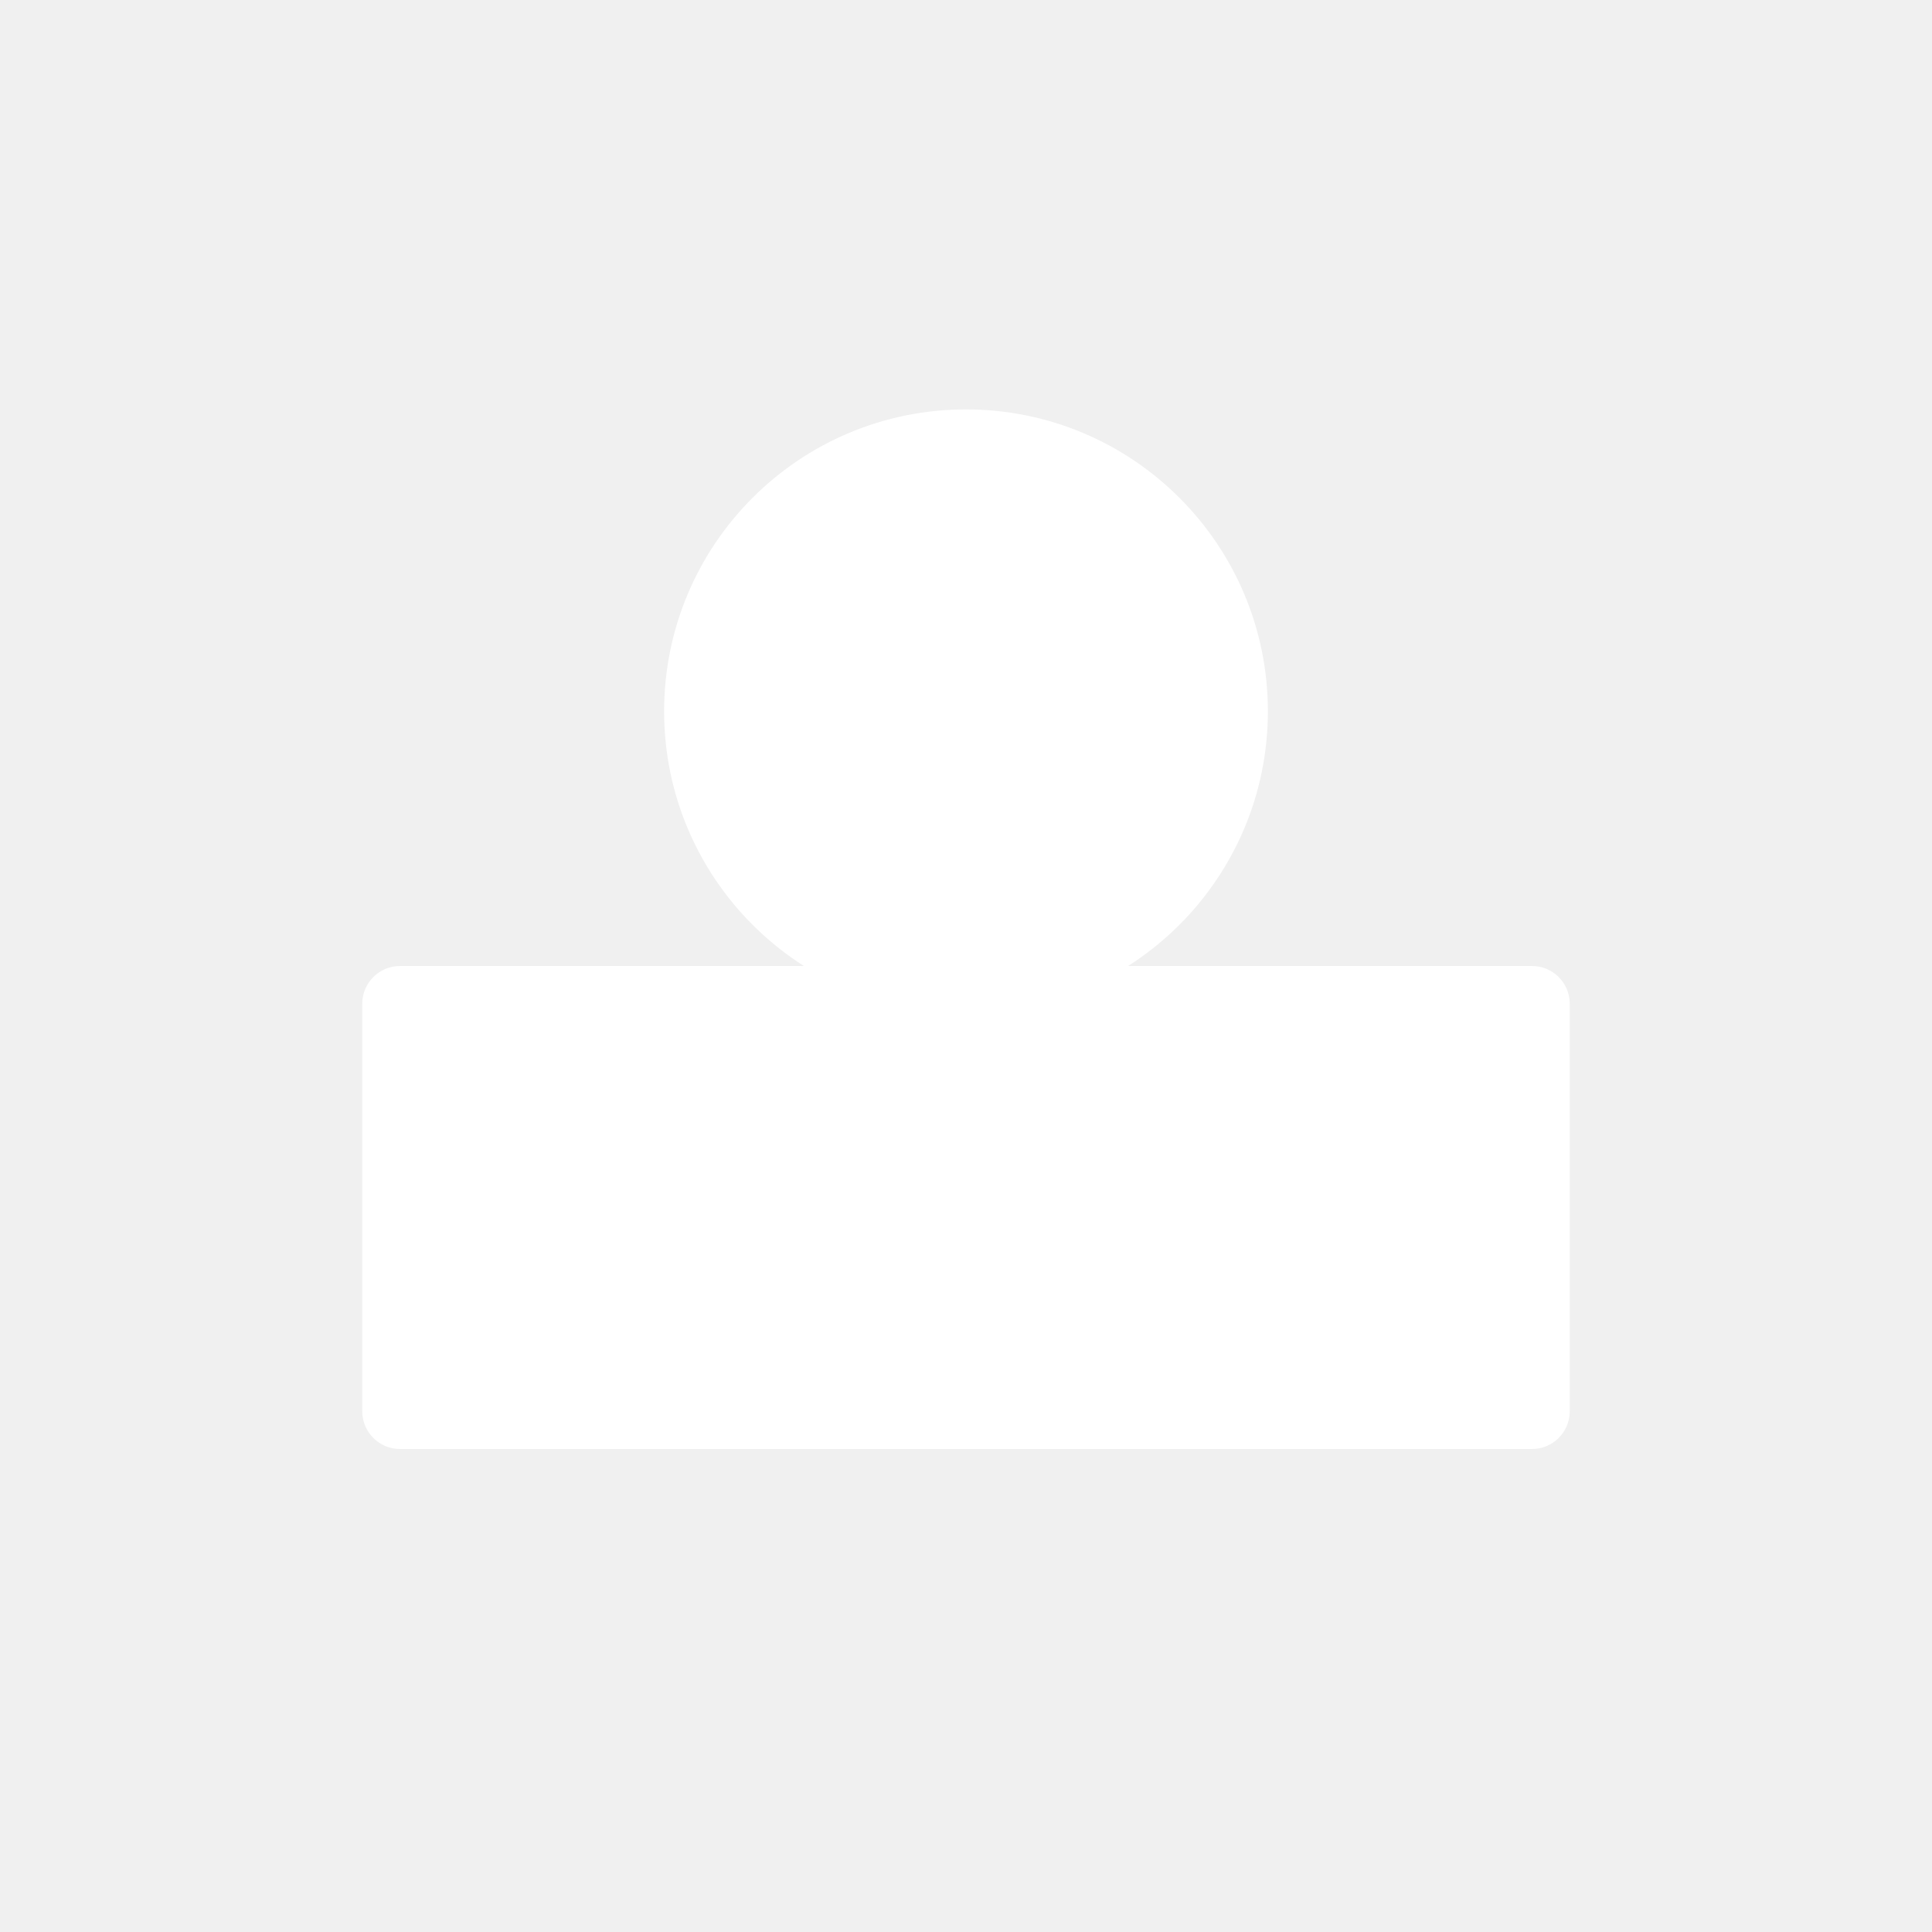
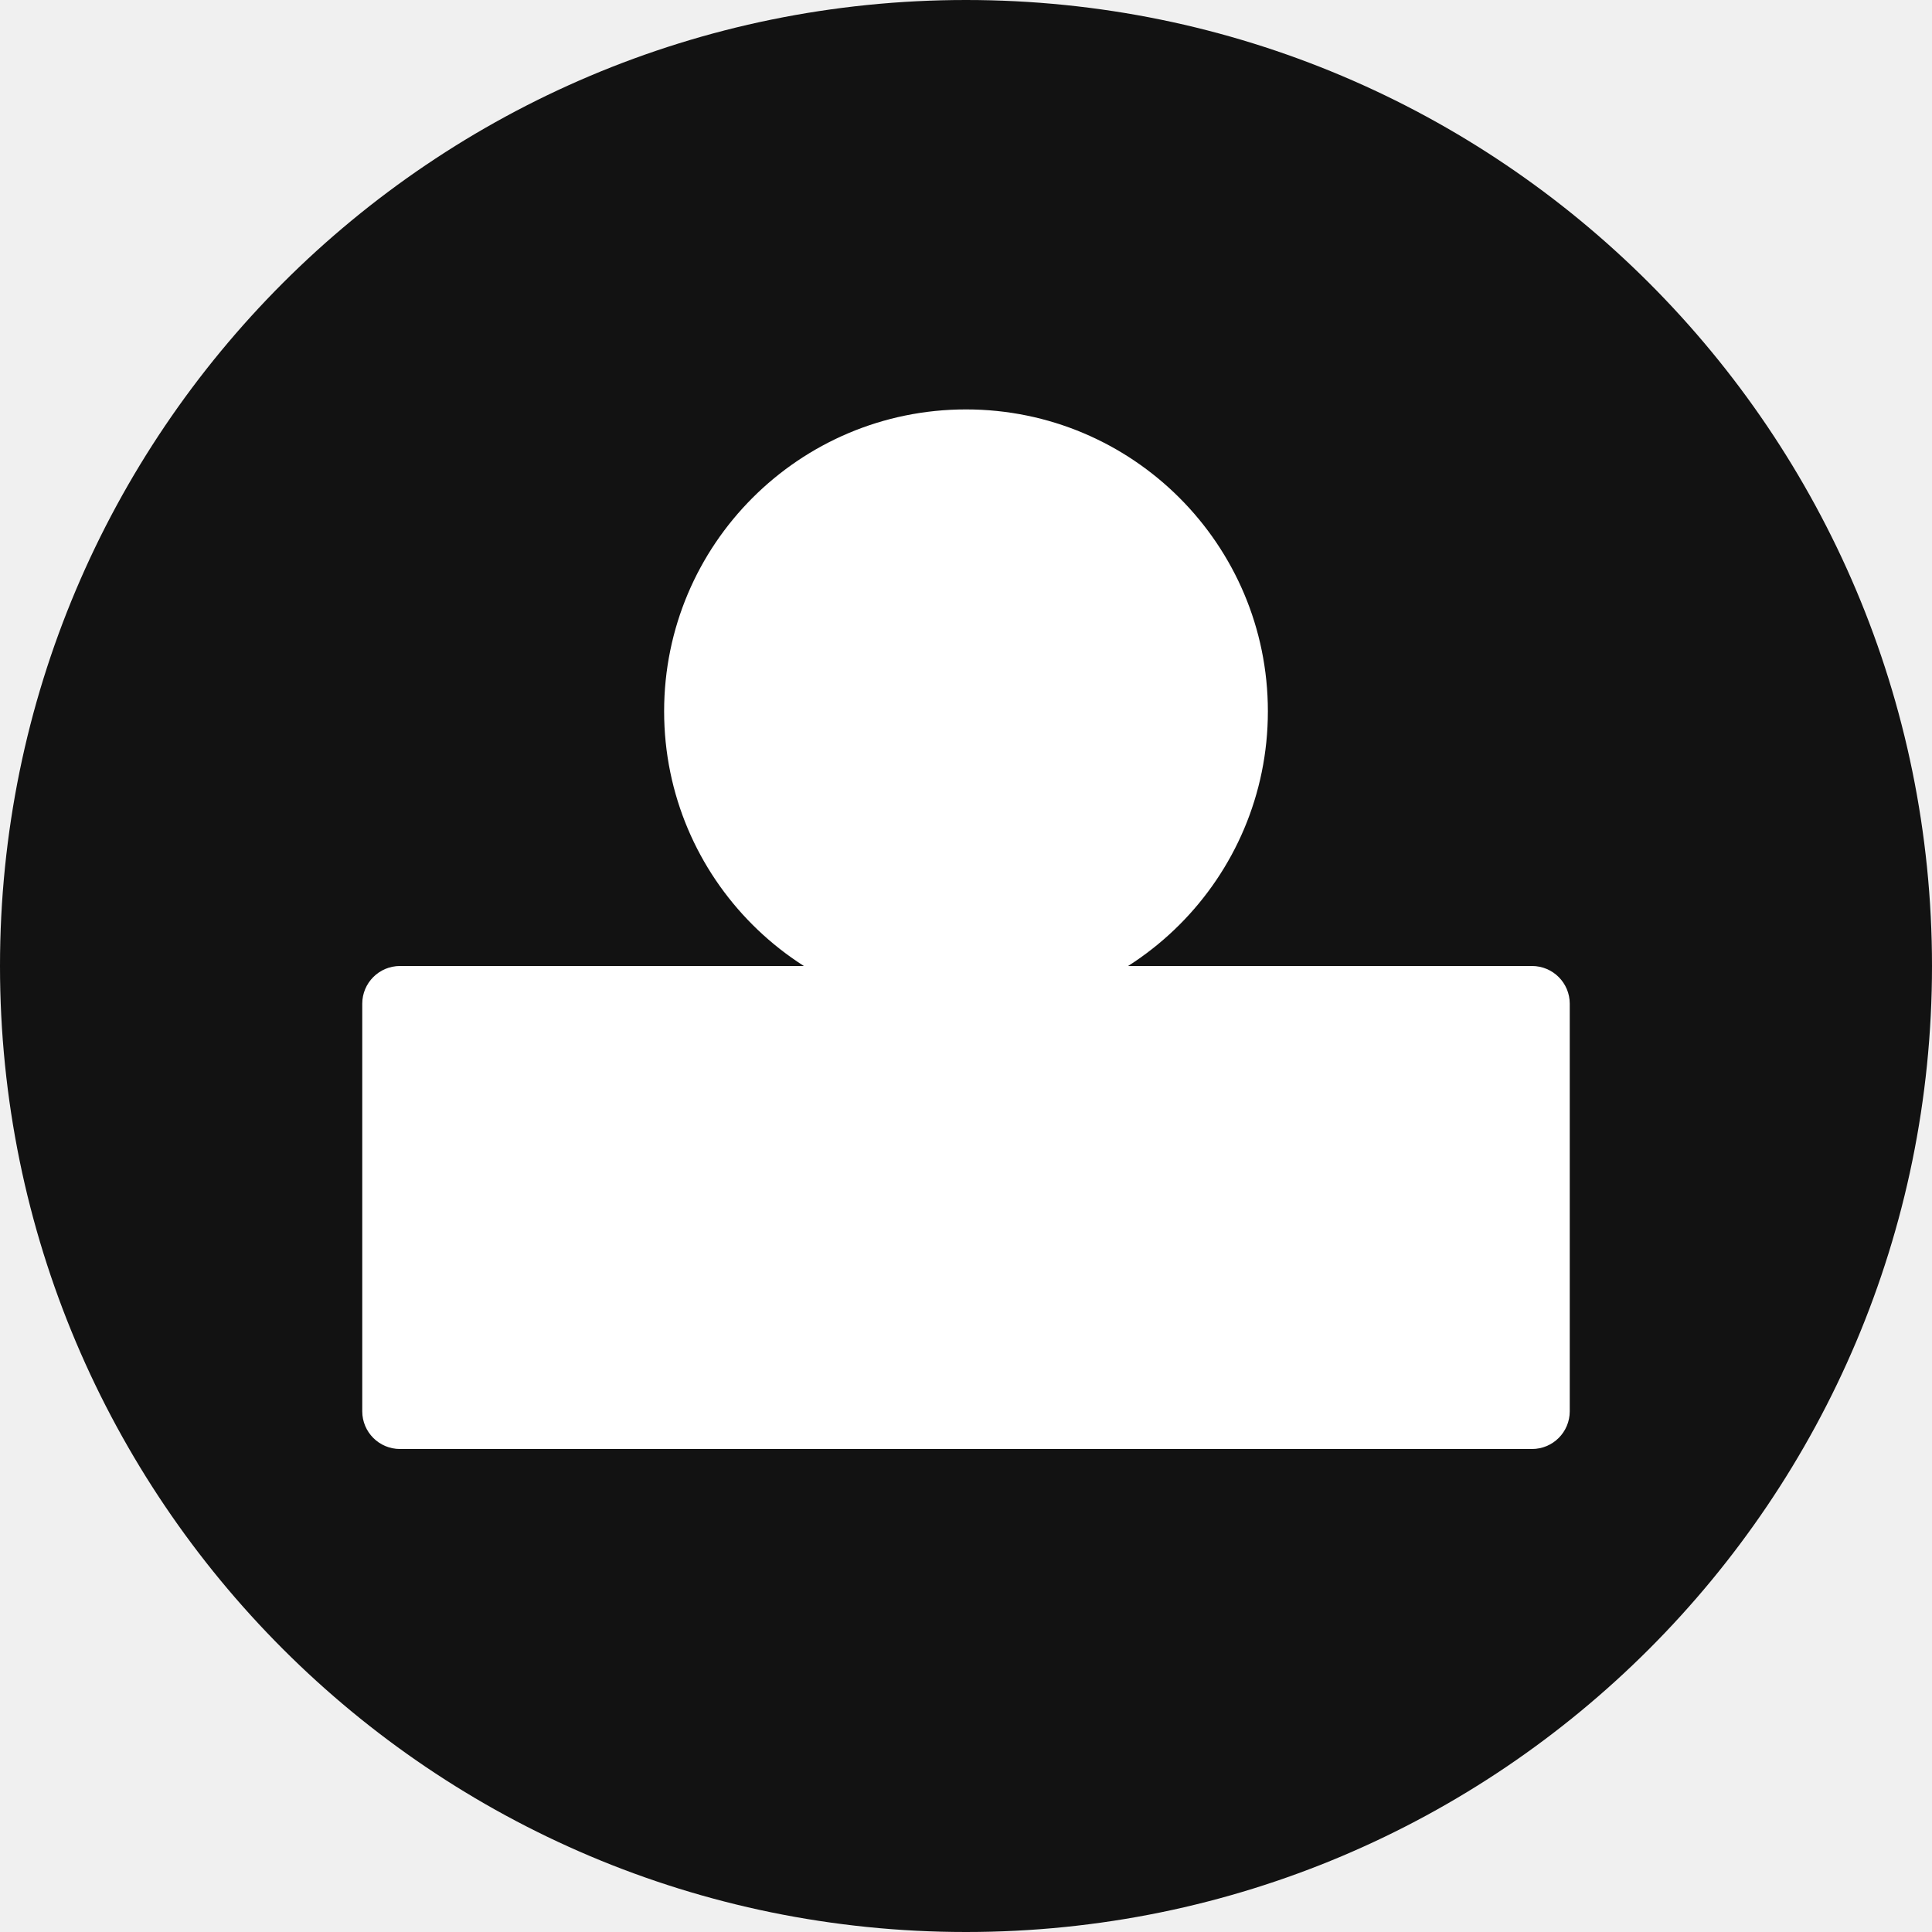
<svg xmlns="http://www.w3.org/2000/svg" width="1024" height="1024" viewBox="0 0 1024 1024" fill="none">
-   <g clip-path="url(#clip0_34_73)">
+   <g clip-path="url(#clip0_44_14)">
+     <circle cx="512" cy="512" r="512" fill="#121212" />
    <rect x="192" y="512" width="640" height="256" rx="20" fill="white" />
    <circle cx="512" cy="377" r="160" fill="white" />
  </g>
  <defs>
-     <clipPath id="clip0_34_73">
+     <clipPath id="clip0_44_14">
      <rect width="1024" height="1024" fill="white" />
    </clipPath>
  </defs>
</svg>
